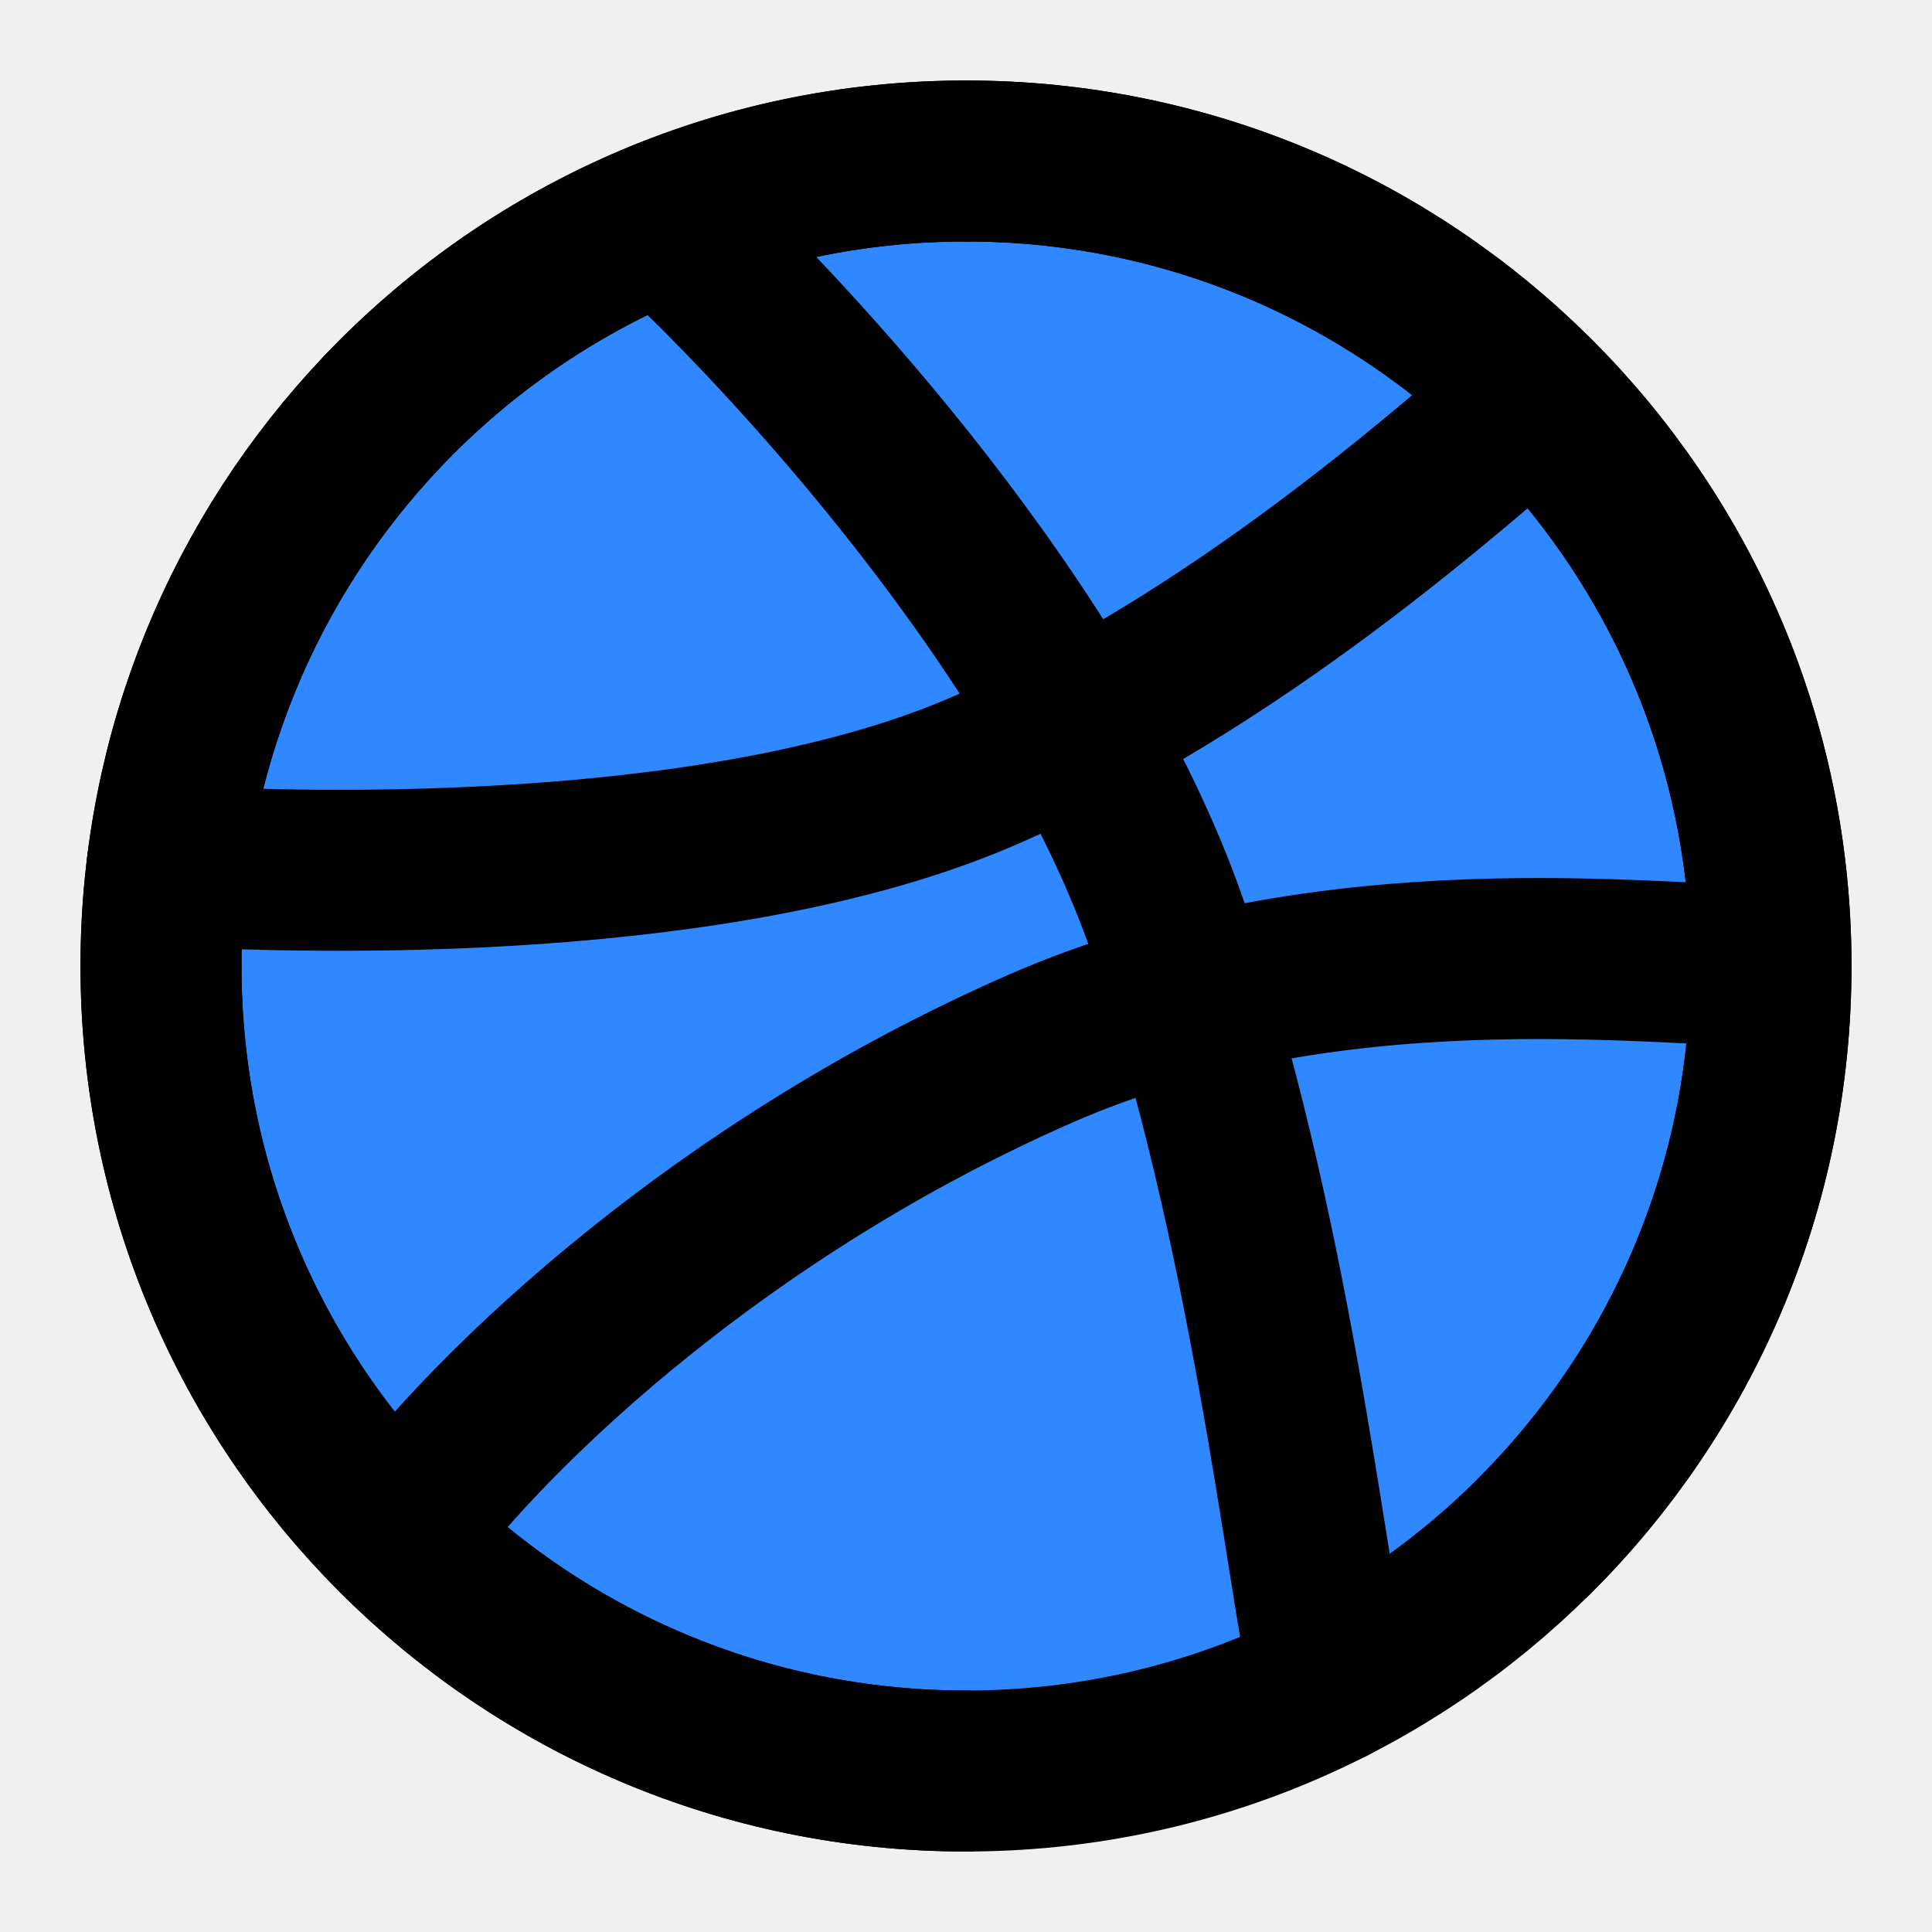
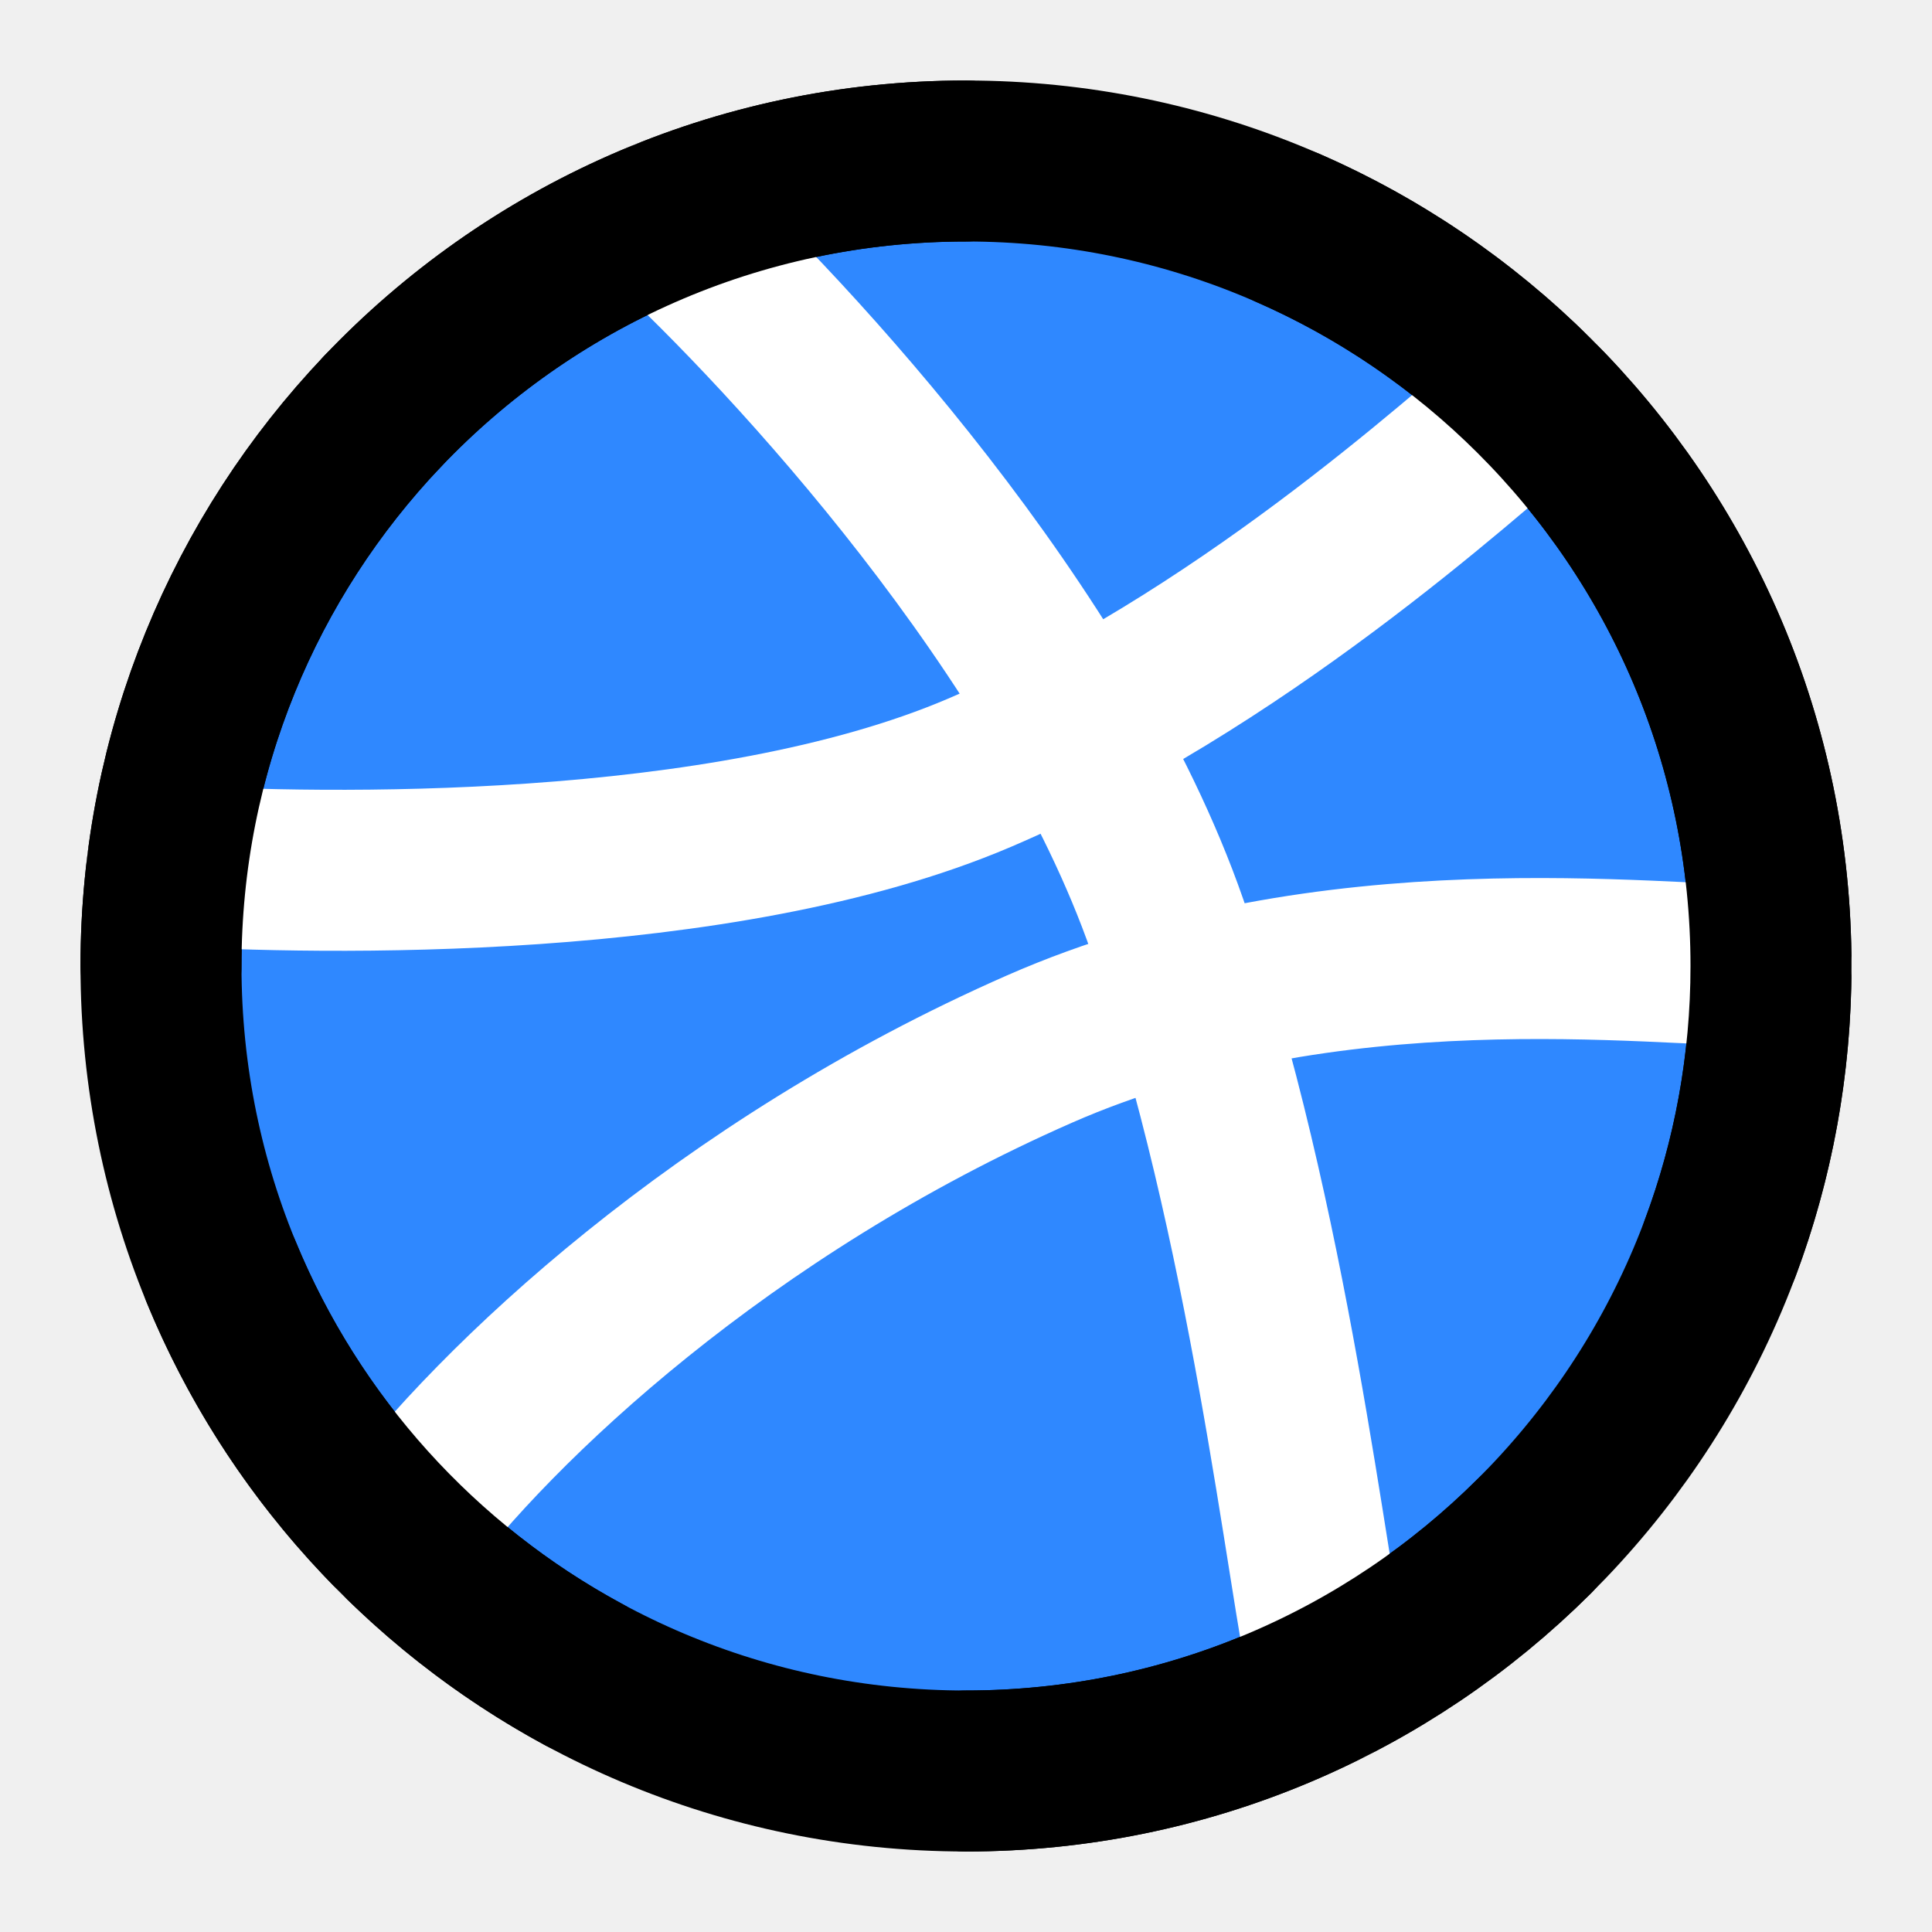
<svg xmlns="http://www.w3.org/2000/svg" width="48" height="48" viewBox="0 0 48 48" fill="none">
-   <rect width="48" height="48" fill="white" fill-opacity="0.01" />
  <path d="M44 24C44 29.539 41.749 34.551 38.111 38.173C34.494 41.774 29.507 44 24 44C12.954 44 4 35.046 4 24C4 18.662 6.092 13.812 9.5 10.225C13.144 6.391 18.293 4 24 4C29.507 4 34.494 6.226 38.111 9.827C41.749 13.449 44 18.461 44 24Z" fill="#2F88FF" stroke="black" stroke-width="4" stroke-linecap="round" stroke-linejoin="round" />
-   <path d="M44 24C41.082 24 33.031 22.899 25.827 26.063C18 29.5 12.332 34.831 9.863 38.147" stroke="black" stroke-width="4" stroke-linecap="round" stroke-linejoin="round" />
-   <path d="M16.5 5.454C19.63 8.343 26.46 15.698 29 23C31.54 30.302 32.481 39.279 33.061 41.835" stroke="black" stroke-width="4" stroke-linecap="round" stroke-linejoin="round" />
-   <path d="M4.155 21.5C7.933 21.728 17.933 21.933 24.333 19.2C30.733 16.467 36.241 11.44 38.13 9.845" stroke="black" stroke-width="4" stroke-linecap="round" stroke-linejoin="round" />
-   <path d="M24 44C12.954 44 4 35.046 4 24" stroke="black" stroke-width="4" stroke-linecap="round" stroke-linejoin="round" />
+   <path d="M44 24C41.082 24 33.032 22.899 25.827 26.063C18 29.5 12.333 34.831 9.863 38.147" stroke="white" stroke-width="4" stroke-linecap="round" stroke-linejoin="round" />
+   <path d="M16.5 5.454C19.63 8.343 26.46 15.699 29 23C31.54 30.302 32.481 39.279 33.061 41.835" stroke="white" stroke-width="4" stroke-linecap="round" stroke-linejoin="round" />
+   <path d="M4.154 21.5C7.932 21.728 17.933 21.933 24.333 19.2C30.733 16.467 36.24 11.44 38.129 9.845" stroke="white" stroke-width="4" stroke-linecap="round" stroke-linejoin="round" />
+   <path d="M5.5 31.613C7.262 35.889 10.463 39.421 14.5 41.604" stroke="black" stroke-width="4" stroke-linecap="round" stroke-linejoin="round" />
  <path d="M4 24C4 18.662 6.092 13.812 9.5 10.225" stroke="black" stroke-width="4" stroke-linecap="round" stroke-linejoin="round" />
  <path d="M24 4C18.293 4 13.144 6.391 9.5 10.225" stroke="black" stroke-width="4" stroke-linecap="round" stroke-linejoin="round" />
-   <path d="M24 4C29.507 4 34.494 6.226 38.111 9.827C41.749 13.449 44 18.461 44 24C44 29.539 41.749 34.551 38.111 38.173" stroke="black" stroke-width="4" stroke-linecap="round" stroke-linejoin="round" />
+   <path d="M32 5.664C34.293 6.666 36.362 8.086 38.111 9.827C41.749 13.449 44 18.461 44 24C44 26.463 43.555 28.821 42.741 31" stroke="black" stroke-width="4" stroke-linecap="round" stroke-linejoin="round" />
+   <path d="M24 44C29.507 44 34.494 41.774 38.111 38.173" stroke="black" stroke-width="4" stroke-linecap="round" stroke-linejoin="round" />
</svg>
